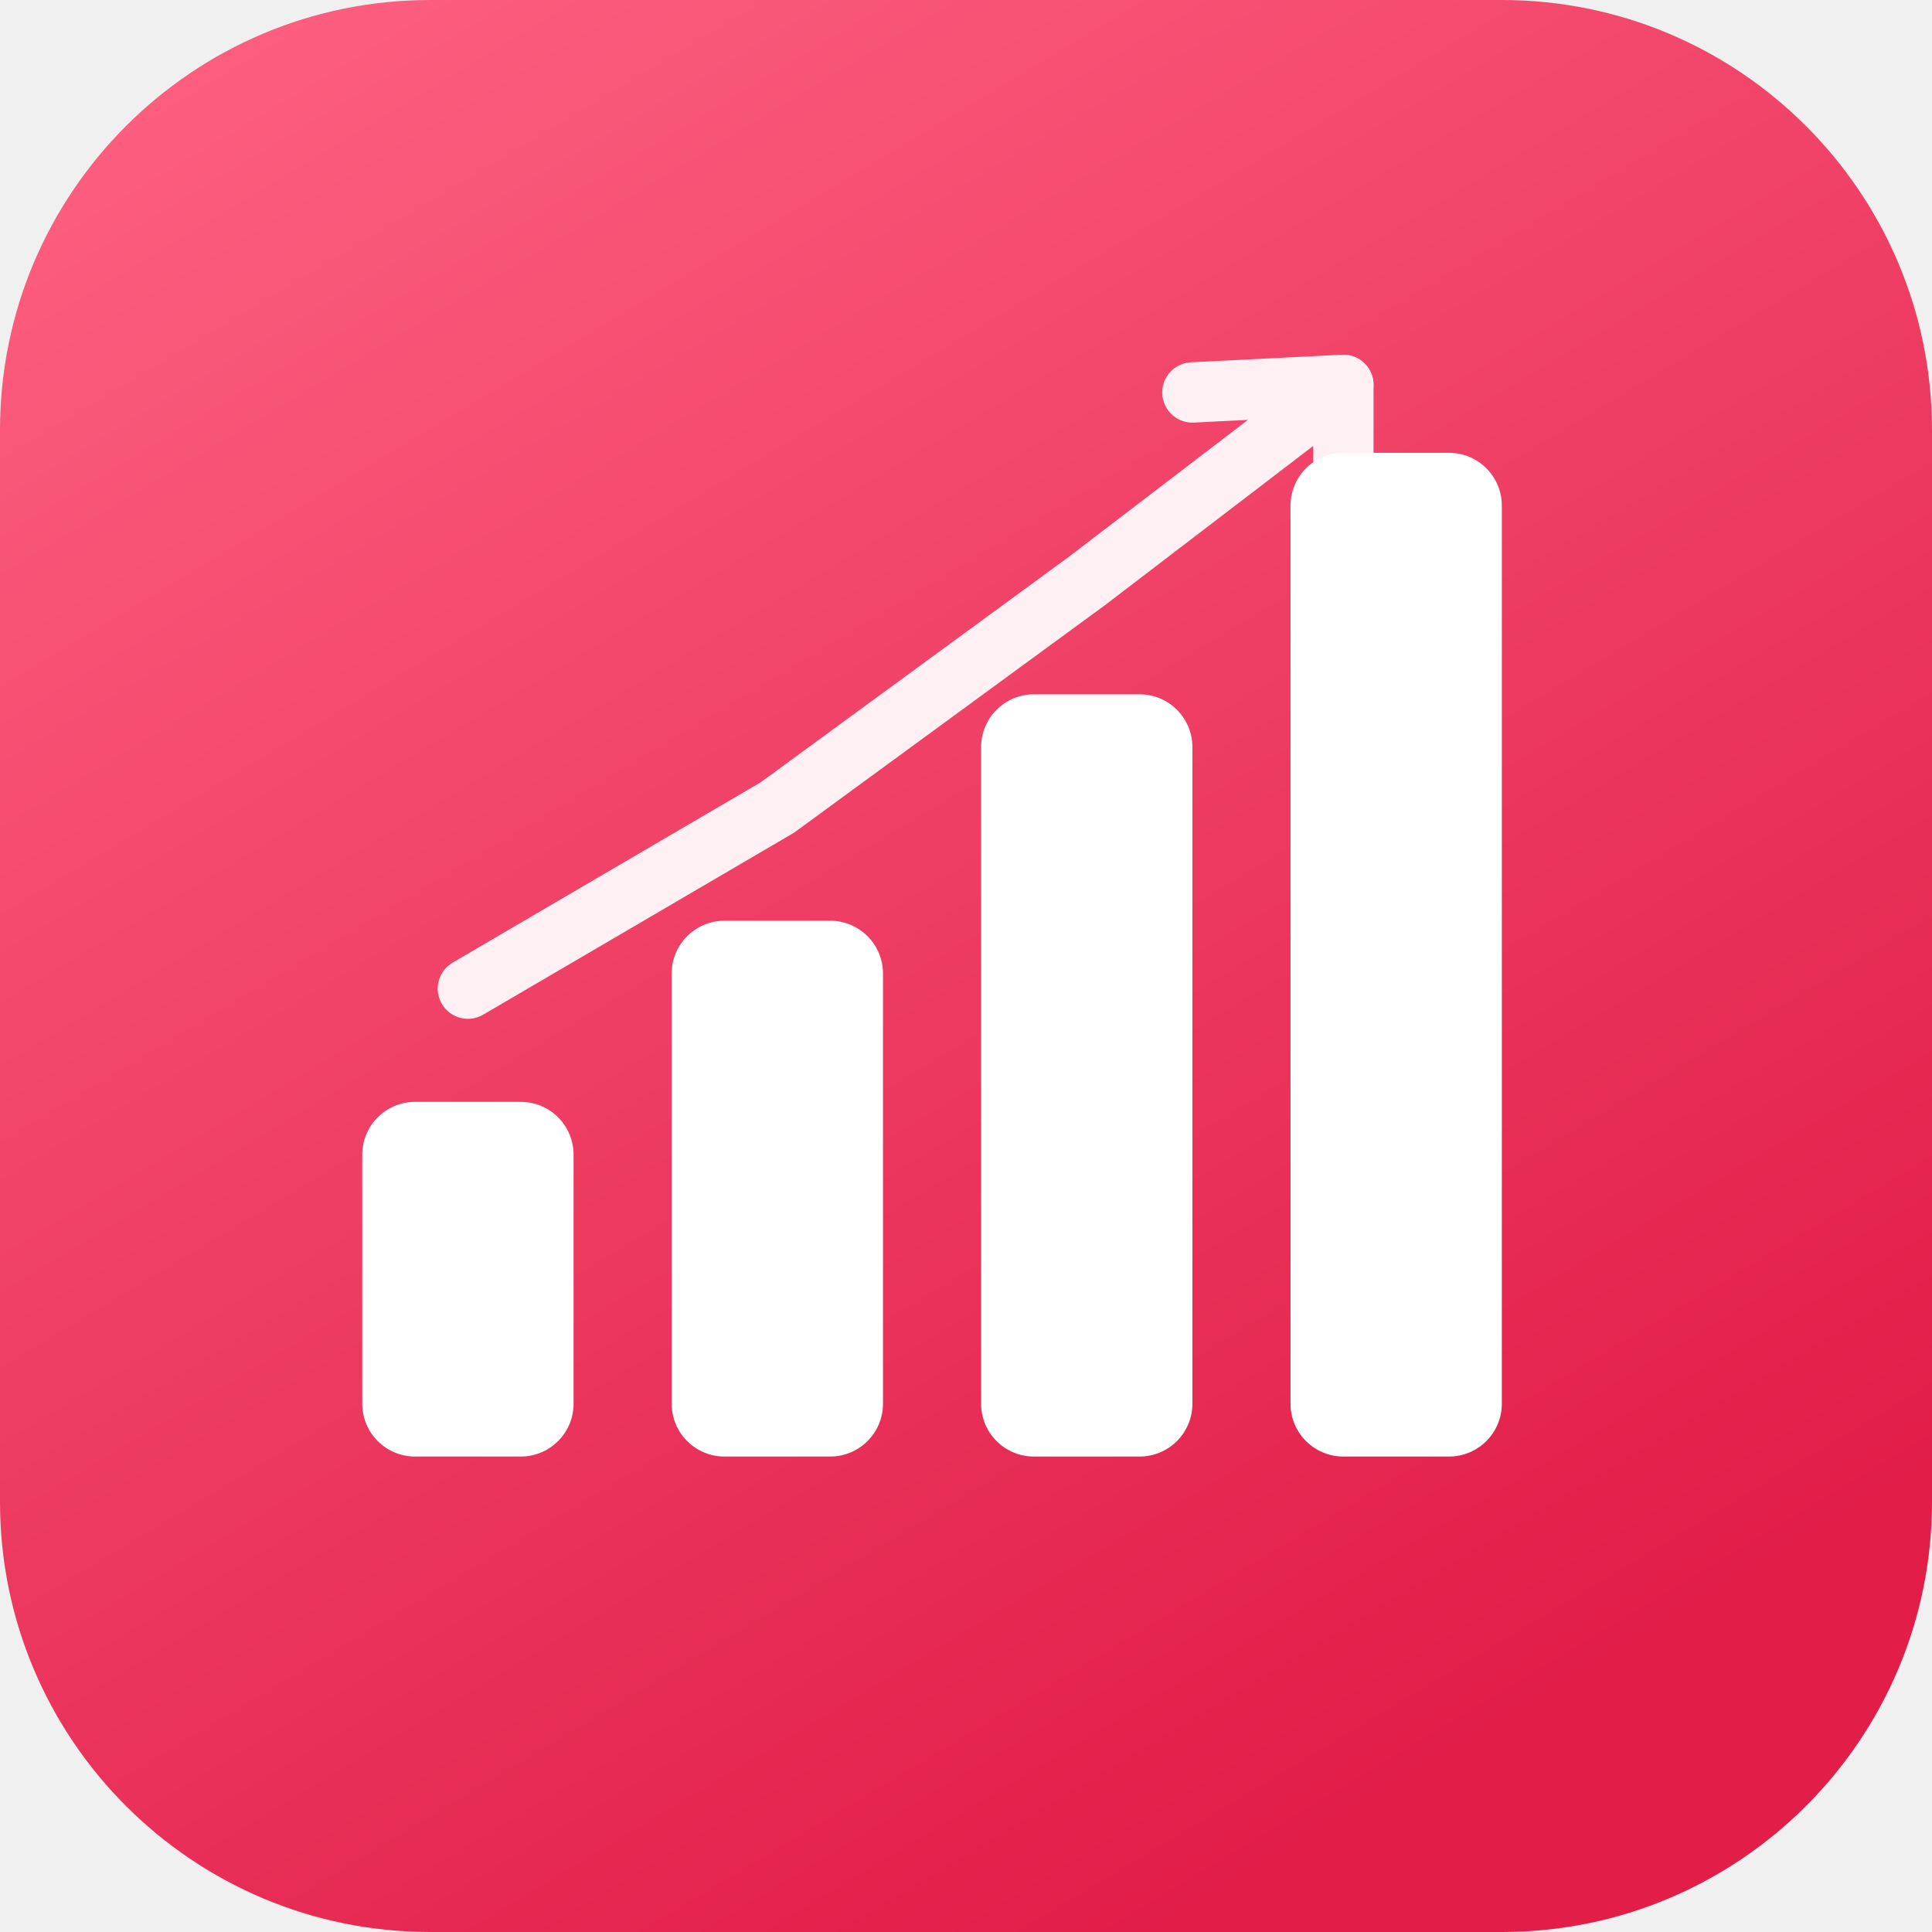
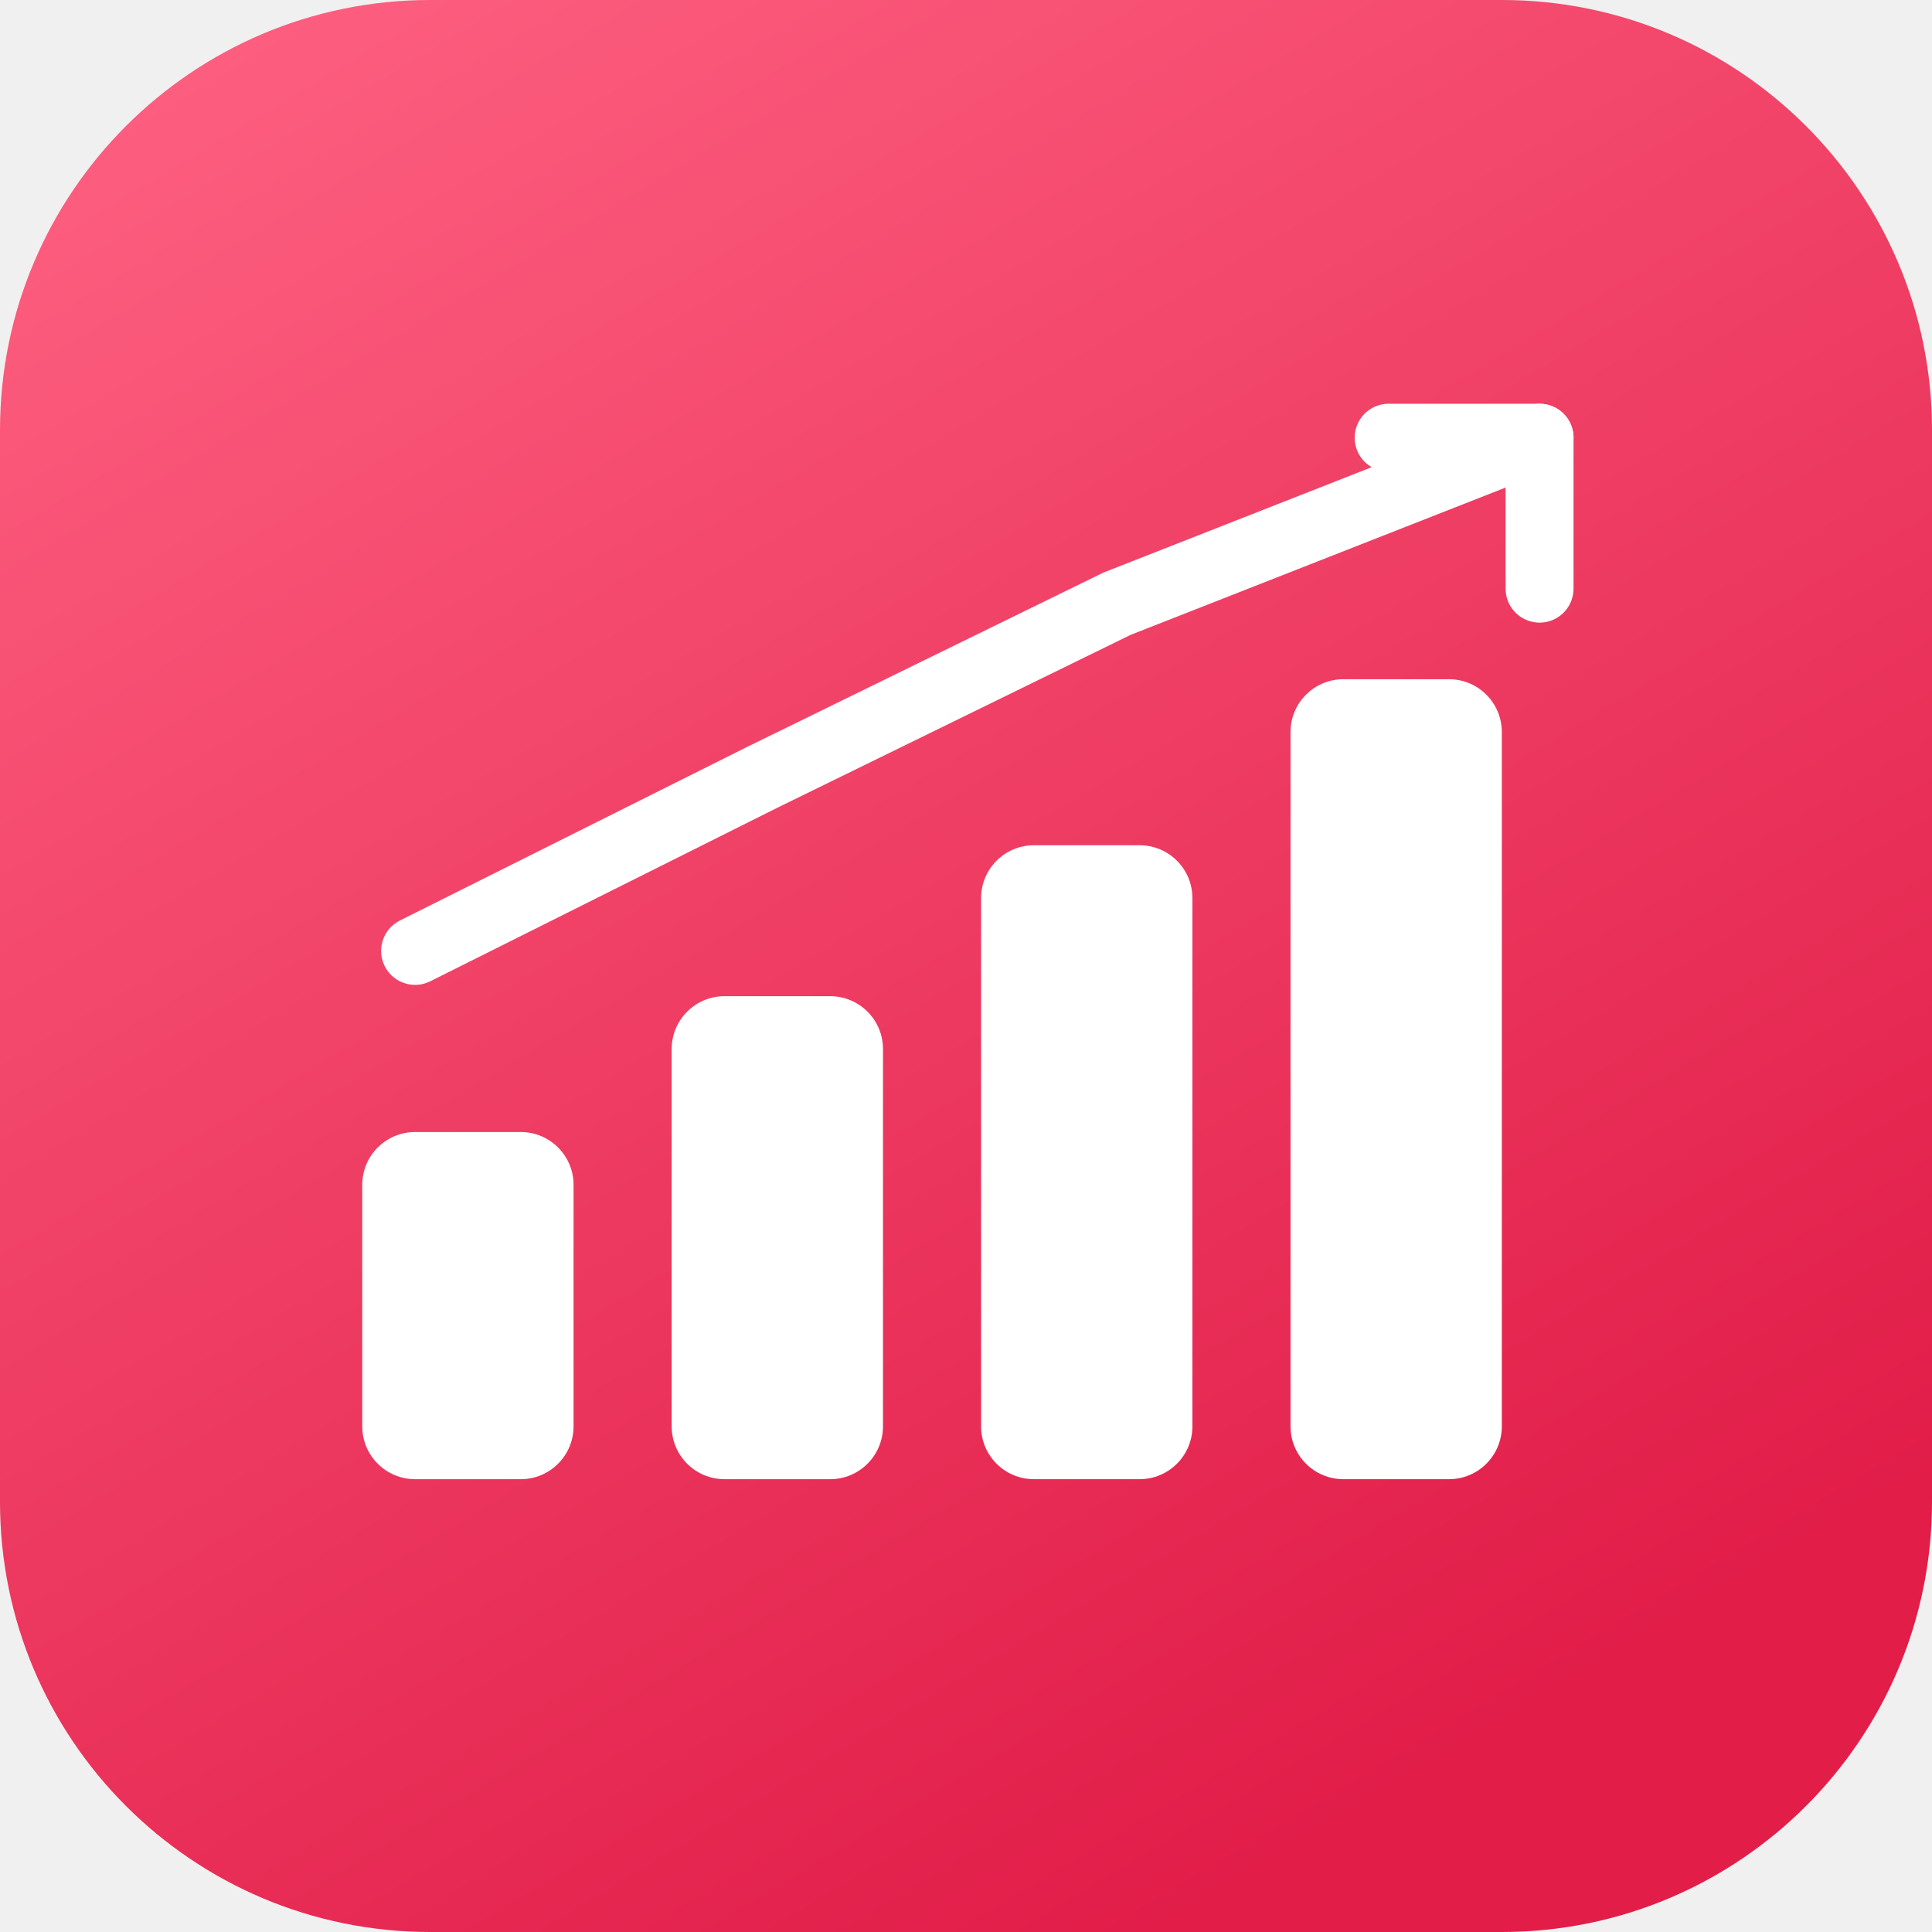
<svg xmlns="http://www.w3.org/2000/svg" viewBox="0 0 512 512" width="512" height="512">
  <defs>
    <linearGradient id="bg" x1="0%" y1="0%" x2="60%" y2="100%">
      <stop offset="0%" stop-color="#FF6383" />
      <stop offset="100%" stop-color="#E11D48" />
    </linearGradient>
  </defs>
  <rect width="512" height="512" rx="114" fill="url(#bg)" />
  <g fill="#ffffff">
-     <rect x="96" y="292" width="56" height="94" rx="14" />
-     <rect x="178" y="244" width="56" height="142" rx="14" />
-     <rect x="260" y="184" width="56" height="202" rx="14" />
-     <rect x="342" y="120" width="56" height="266" rx="14" />
+     <rect x="96" y="300" width="56" height="92" rx="14" />
+     <rect x="178" y="264" width="56" height="128" rx="14" />
+     <rect x="260" y="224" width="56" height="168" rx="14" />
+     <rect x="342" y="180" width="56" height="212" rx="14" />
  </g>
-   <g fill="none" stroke="#ffffff" stroke-width="16" stroke-linejoin="round" stroke-linecap="round" opacity="0.92">
-     <polyline points="124,262 206,214 288,154 356,102" />
-     <polyline points="316,104 356,102 356,142" />
+   <g fill="none" stroke="#ffffff" stroke-width="18" stroke-linejoin="round" stroke-linecap="round">
+     <polyline points="110,252 202,206 296,160 408,116" />
+     <polyline points="368,116 408,116 408,156" />
  </g>
</svg>
